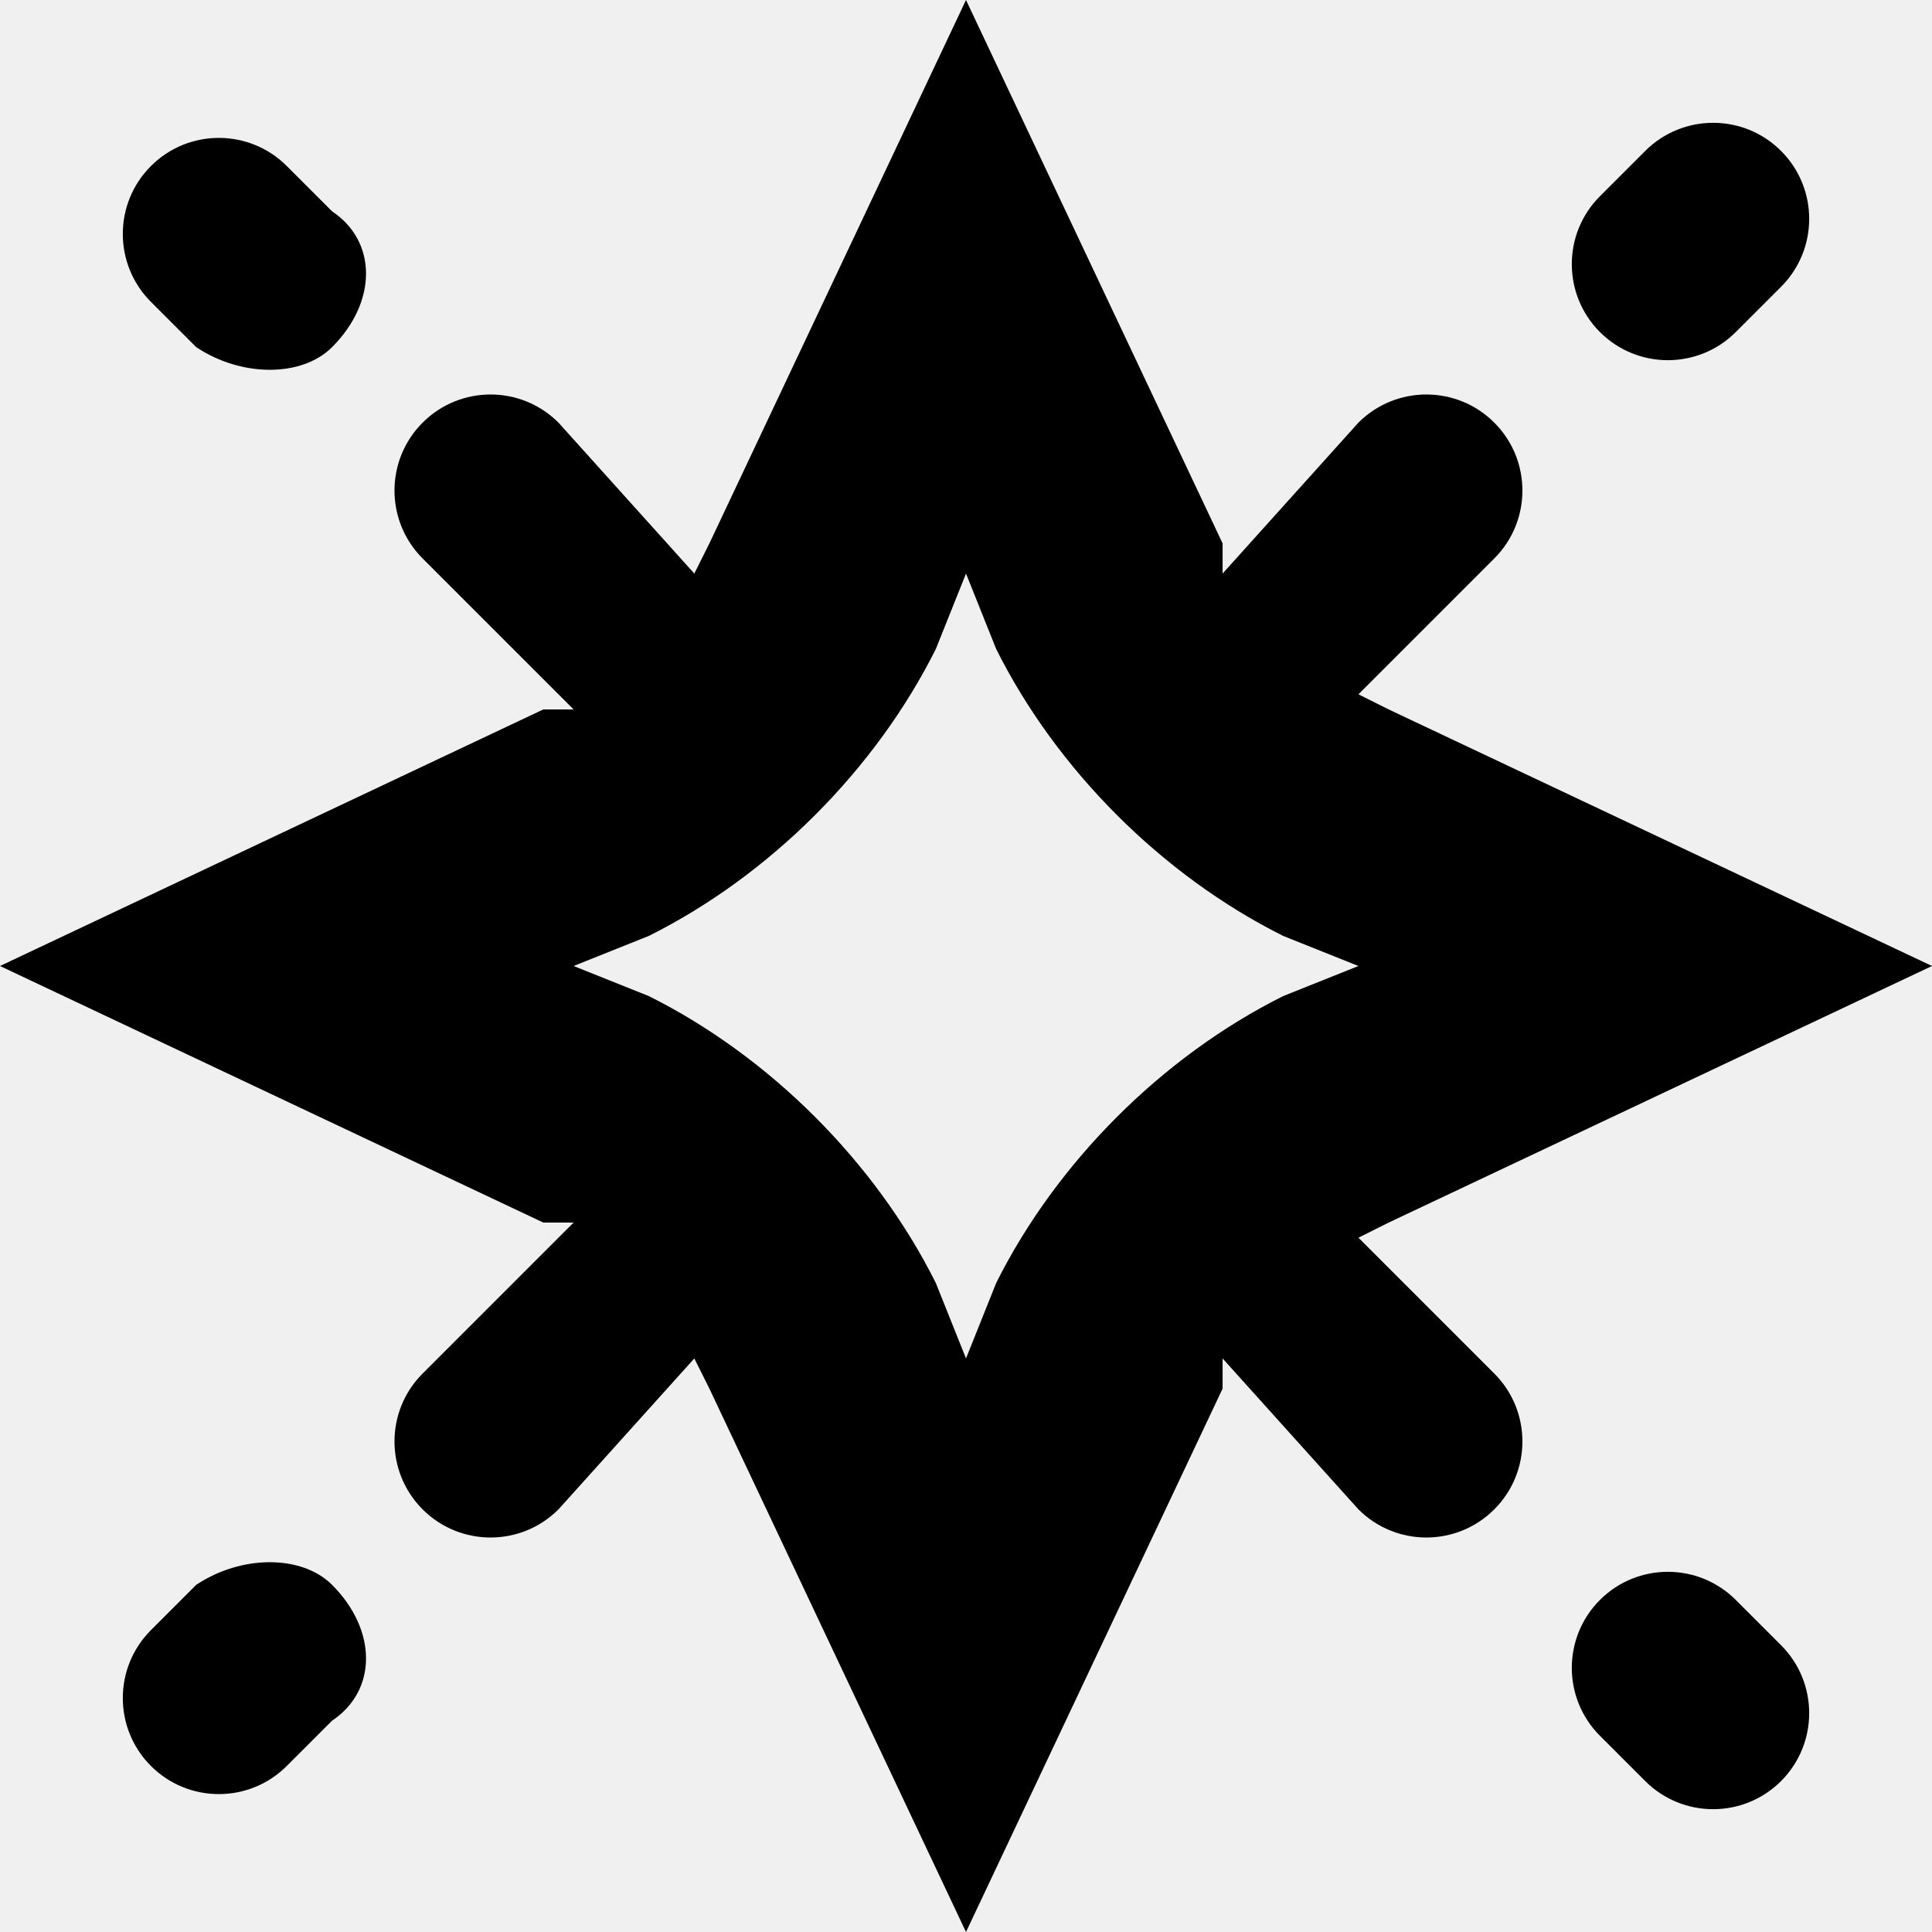
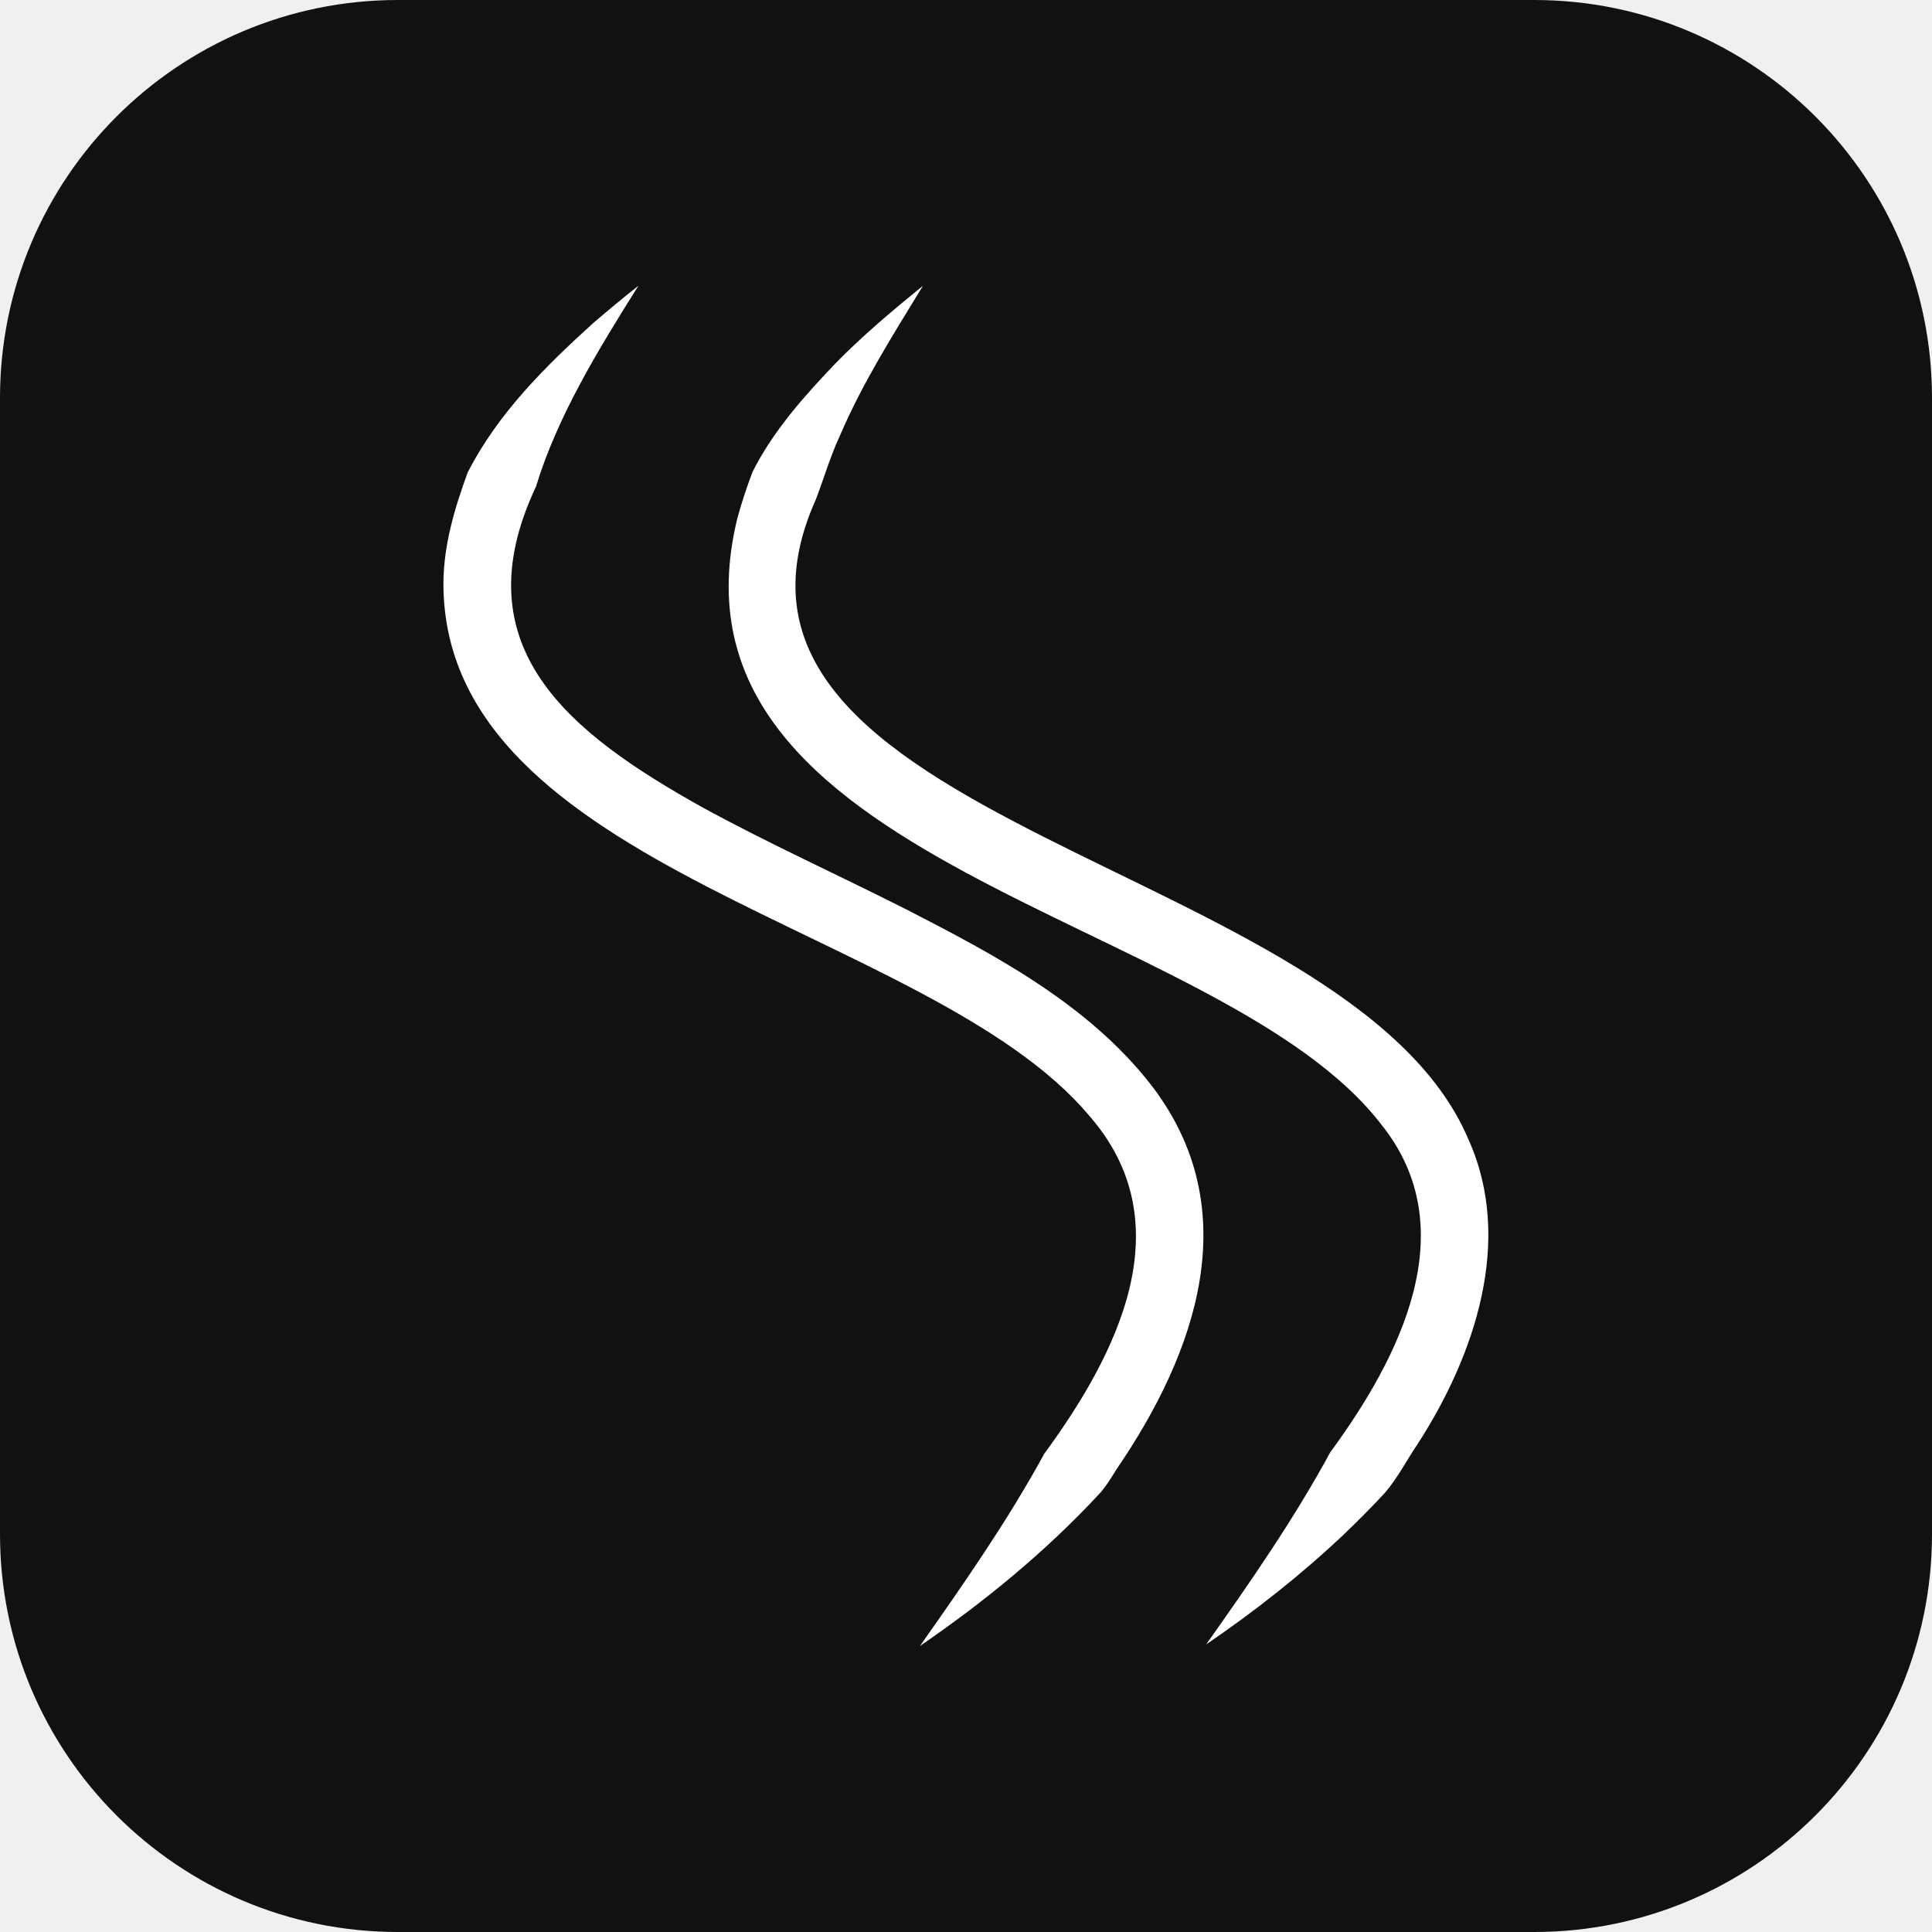
- <svg xmlns="http://www.w3.org/2000/svg" viewBox="0 0 128 128">
-   <path fill-rule="evenodd" d="M81 36 64 0 47 36l-1 2-9-10a6 6 0 0 0-9 9l10 10h-2L0 64l36 17h2L28 91a6 6 0 1 0 9 9l9-10 1 2 17 36 17-36v-2l9 10a6 6 0 1 0 9-9l-9-9 2-1 36-17-36-17-2-1 9-9a6 6 0 1 0-9-9l-9 10v-2Zm-17 2-2 5c-4 8-11 15-19 19l-5 2 5 2c8 4 15 11 19 19l2 5 2-5c4-8 11-15 19-19l5-2-5-2c-8-4-15-11-19-19l-2-5Z" clip-rule="evenodd" />
-   <path d="M118 19a6 6 0 0 0-9-9l-3 3a6 6 0 1 0 9 9l3-3Zm-96 4c-2 2-6 2-9 0l-3-3a6 6 0 1 1 9-9l3 3c3 2 3 6 0 9Zm0 82c-2-2-6-2-9 0l-3 3a6 6 0 1 0 9 9l3-3c3-2 3-6 0-9Zm96 4a6 6 0 0 1-9 9l-3-3a6 6 0 1 1 9-9l3 3Z" />
-   <style>path{fill:#000}@media (prefers-color-scheme:dark){path{fill:#fff}}</style>
+ <svg xmlns="http://www.w3.org/2000/svg" id="uuid-66b45c9e-6a50-4ada-baa3-7ff02942cfea" width="400.67" height="400.67" viewBox="0 0 400.67 400.67">
+   <rect x="0" y="0" width="400.67" height="400.67" rx="82.52" ry="82.52" fill="#111" stroke-width="0" />
+   <path d="m250.12,341.06c9.17-12.96,18.26-26.05,25.76-39.88,14.28-19.44,28.07-46.21,10.58-67.98-33.66-43.73-151.37-53.47-133.51-125.85.88-3.23,1.94-6.34,3.09-9.44,4.29-8.56,10.84-15.86,17.17-22.49,5.7-5.84,11.91-11.05,18.2-16.15-6.27,10.26-12.55,20.18-17.23,31.09-2.01,4.35-3.3,8.79-4.95,13.14-30.39,67.58,110.72,74.72,135.3,132.79,9.43,20.89,1.33,44.69-10.33,62.86-2.33,3.42-4.2,7.13-6.87,10.31-2.8,3.05-5.73,5.97-8.69,8.81-8.87,8.38-18.5,15.95-28.54,22.79h0Z" fill="#fff" stroke-width="0" />
+   <path d="m190.75,341.4c9.16-13,18.28-26.1,25.82-39.92,15.12-20.63,28.95-47.68,9.3-70.12-33.02-39.3-134.04-50.67-133.91-110.48.07-8.03,2.34-15.52,5.03-22.89,6.33-12.38,16.1-21.96,26.05-31.01,3.09-2.64,6.18-5.22,9.36-7.72-8.2,13.04-16.82,27.07-21.24,41.65-15.79,33.46,7.19,51.24,34.34,66.43,13.78,7.54,28.29,14.1,42.46,21.26,18.35,9.43,37.59,19.57,50.67,36.28,20,25.78,9.53,55.53-7.08,79.83-1.09,1.75-2.15,3.53-3.55,5.07-5.64,6.09-11.64,11.71-17.88,16.94-6.23,5.25-12.72,10.09-19.39,14.67h0Z" fill="#fff" stroke-width="0" />
</svg>
